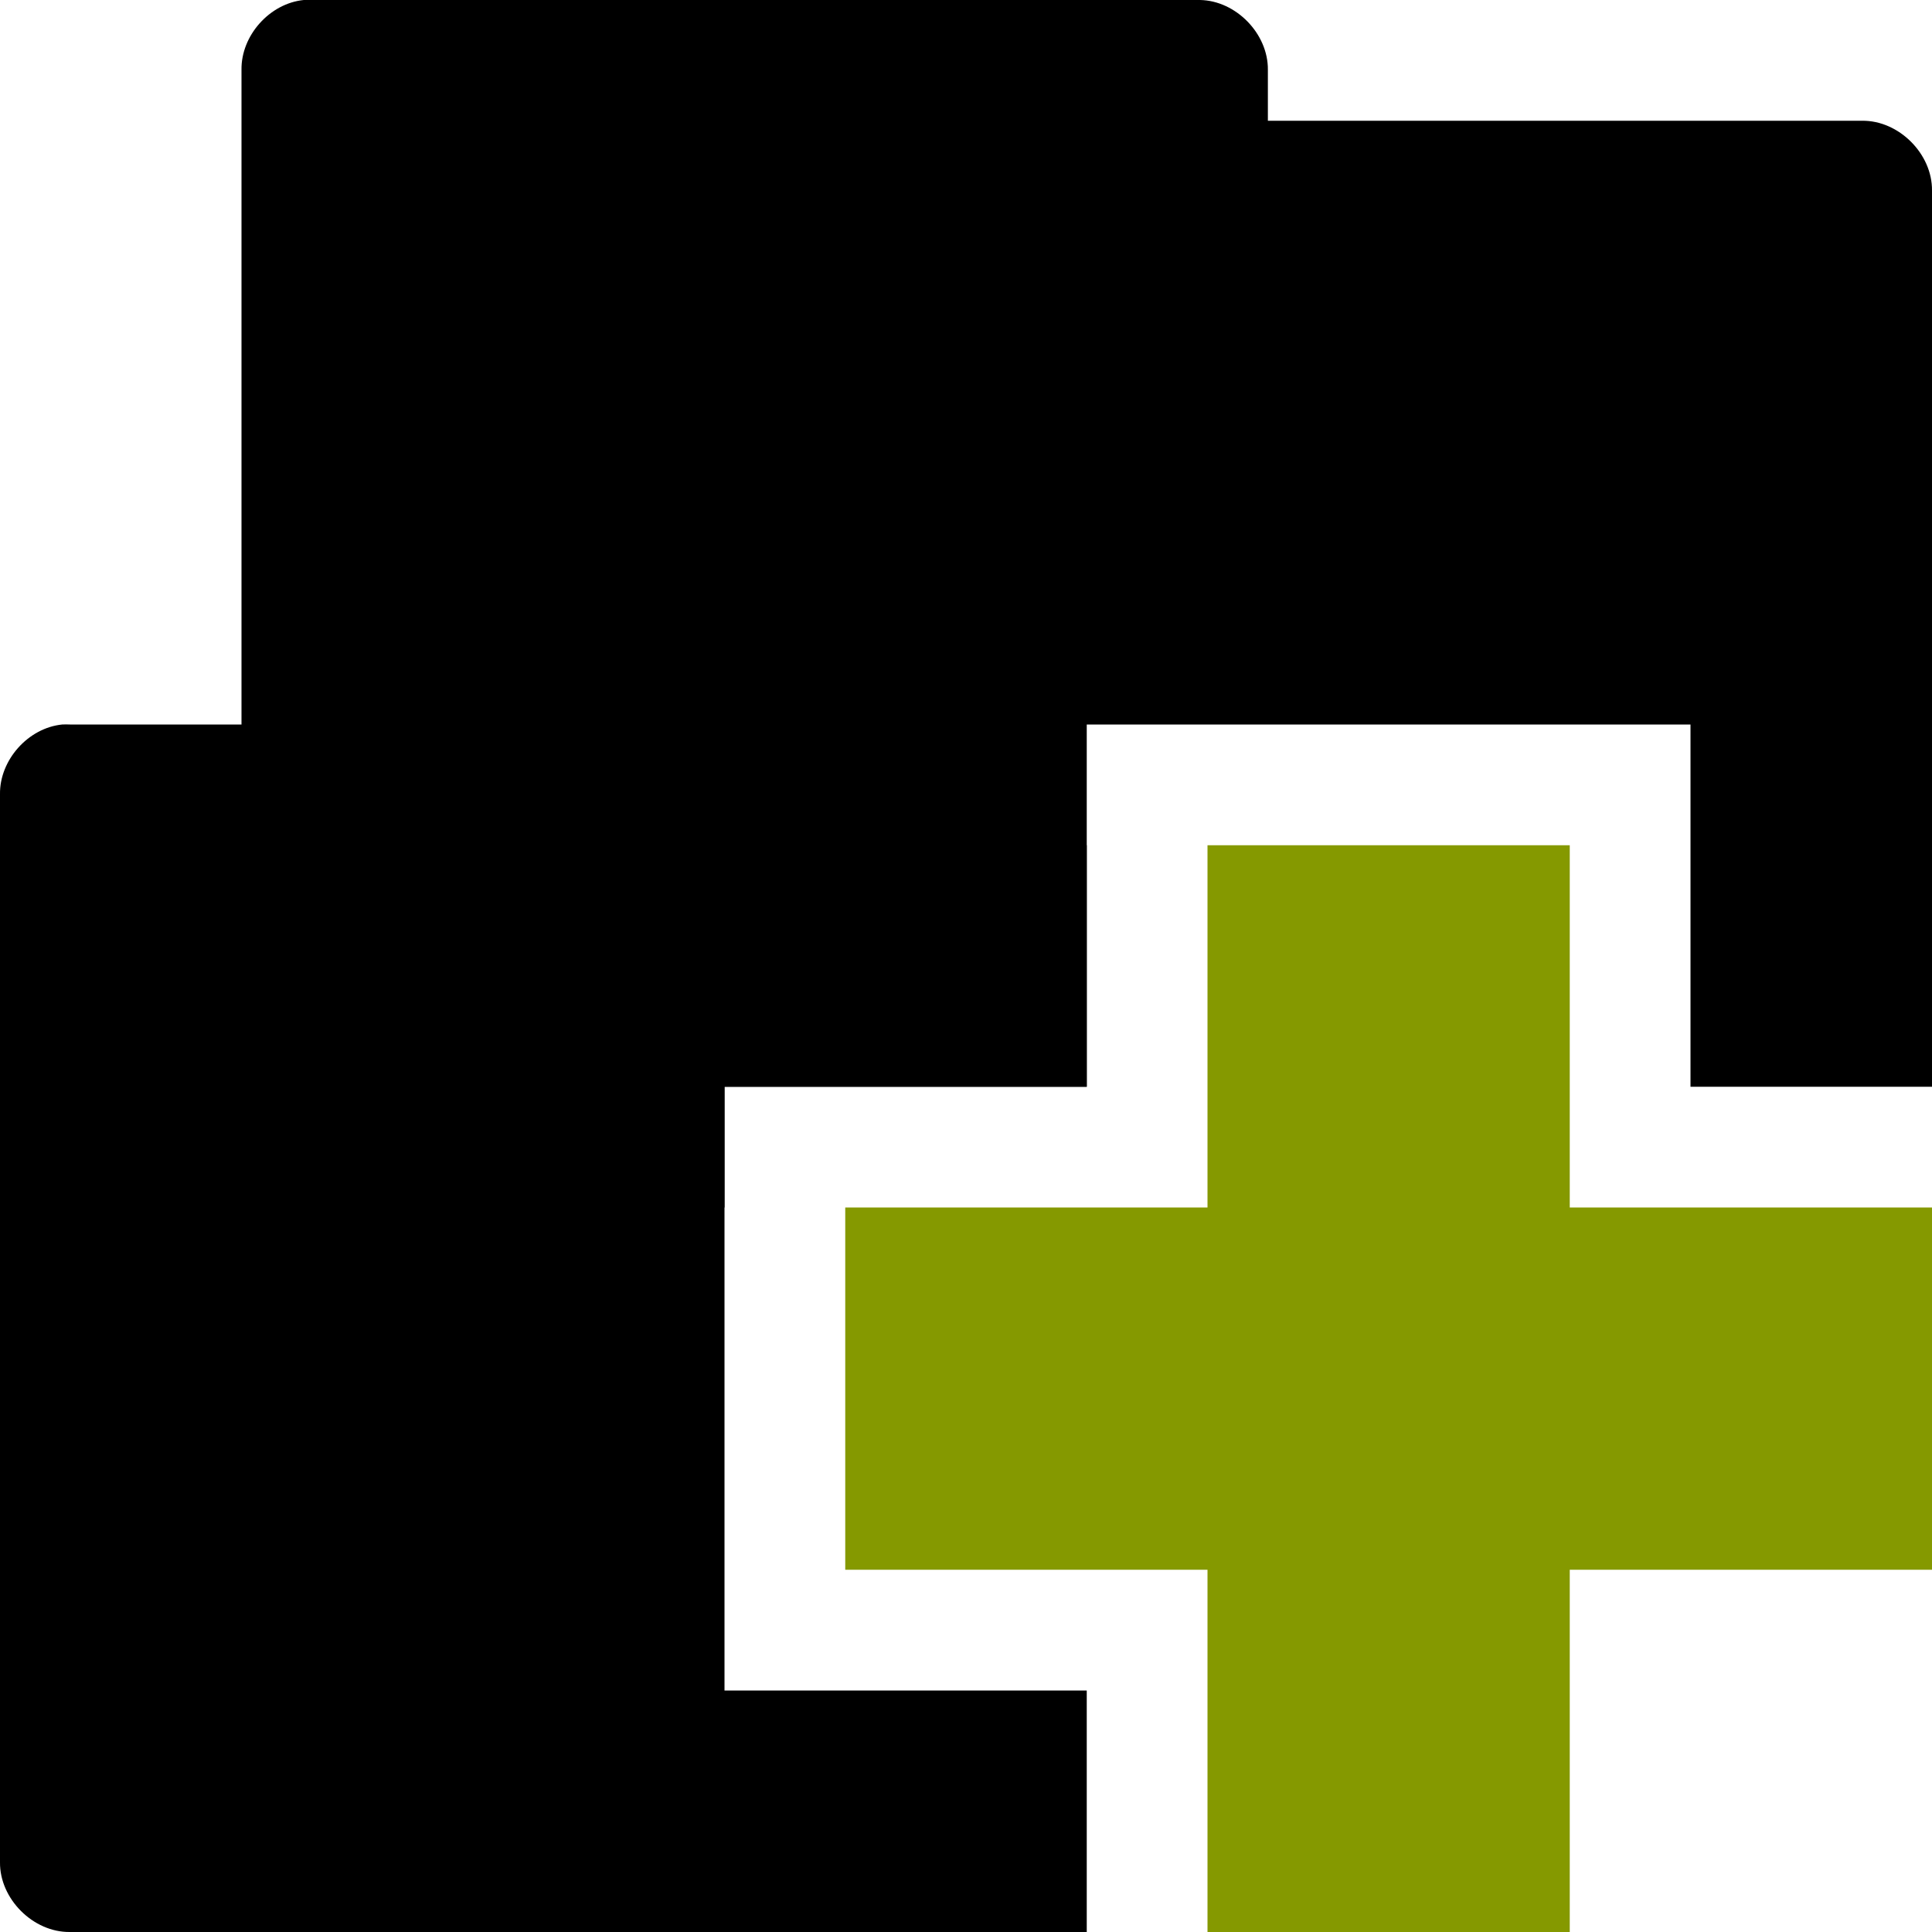
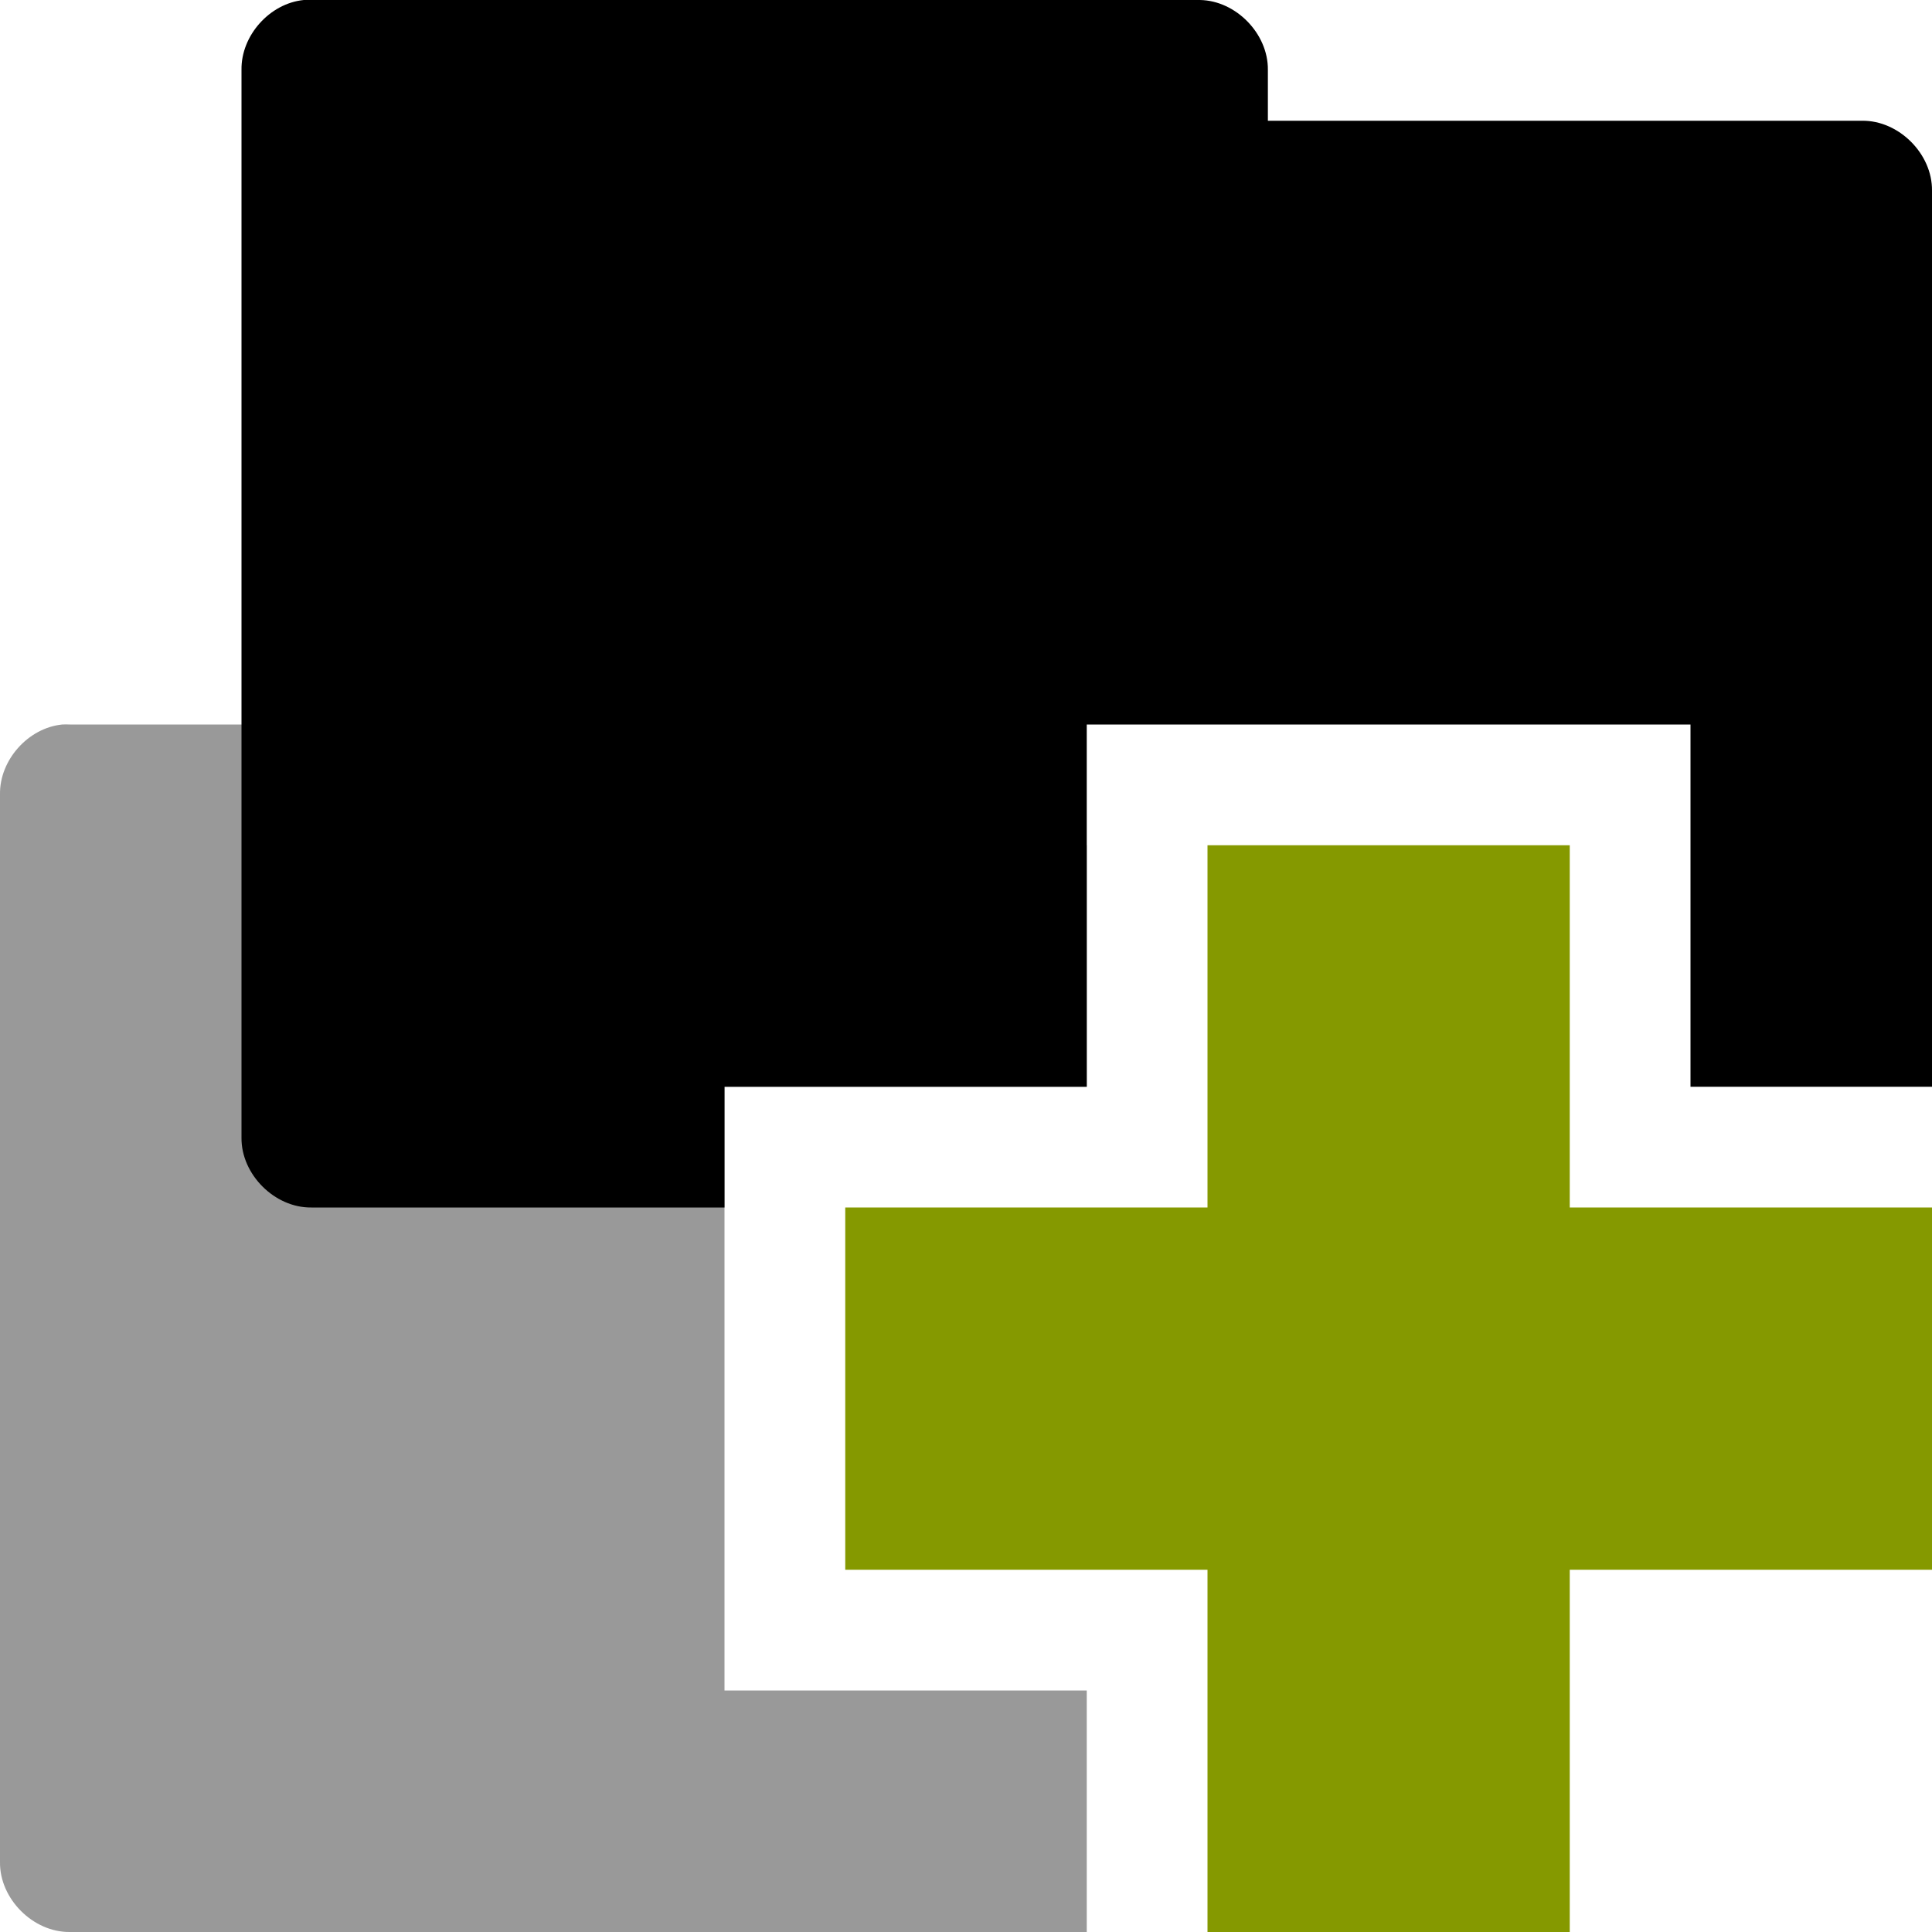
<svg xmlns="http://www.w3.org/2000/svg" width="128px" height="128px" viewBox="0 0 128 128" version="1.1" id="svg2">
  <defs id="defs13" />
-   <path id="path5" d="M 4.125,48 C 1.867,48.223 -0.035,50.355 0,52.625 l 0,70.75 c -0.027,2.43 2.195,4.652 4.625,4.625 l 67.375,0 0,-16 -24,0 0,-40 24,0 0,-16 -4,0 0,-3.375 C 68.027,50.238 65.887,48.039 63.5,48 L 4.625,48 c -0.168,-0.008 -0.332,-0.008 -0.5,0 z m 0,0" style="fill:replacecolour2;fill-opacity:1;fill-rule:nonzero;stroke:none" />
+   <path id="path5" d="M 4.125,48 C 1.867,48.223 -0.035,50.355 0,52.625 l 0,70.75 c -0.027,2.43 2.195,4.652 4.625,4.625 l 67.375,0 0,-16 -24,0 0,-40 24,0 0,-16 -4,0 0,-3.375 C 68.027,50.238 65.887,48.039 63.5,48 L 4.625,48 c -0.168,-0.008 -0.332,-0.008 -0.5,0 z m 0,0" style="fill:replacecolour1;fill-opacity:1;fill-rule:nonzero;stroke:none;opacity:0.4" />
  <path id="path7" d="M 20.125,0 C 17.867,0.223 15.965,2.355 16,4.625 l 0,70.75 c -0.027,2.43 2.195,4.652 4.625,4.625 L 48,80 l 0,-8 24,0 0,-24 40,0 0,24 16,0 0,-59.375 C 128.027,10.195 125.805,7.973 123.375,8 L 84,8 84,4.625 C 84.027,2.238 81.887,0.039 79.5,0 L 20.625,0 c -0.168,-0.008 -0.332,-0.008 -0.5,0 z m 0,0" style="fill:replacecolour1;fill-opacity:1;fill-rule:nonzero;stroke:none" />
  <path id="path9" d="m 128,80 -24,0 0,-24 -24,0 0,24 -24,0 0,24 24,0 0,24 24,0 0,-24 24,0 z m 0,0" style="fill:#859900;fill-opacity:1;fill-rule:nonzero;stroke:none" />
</svg>
